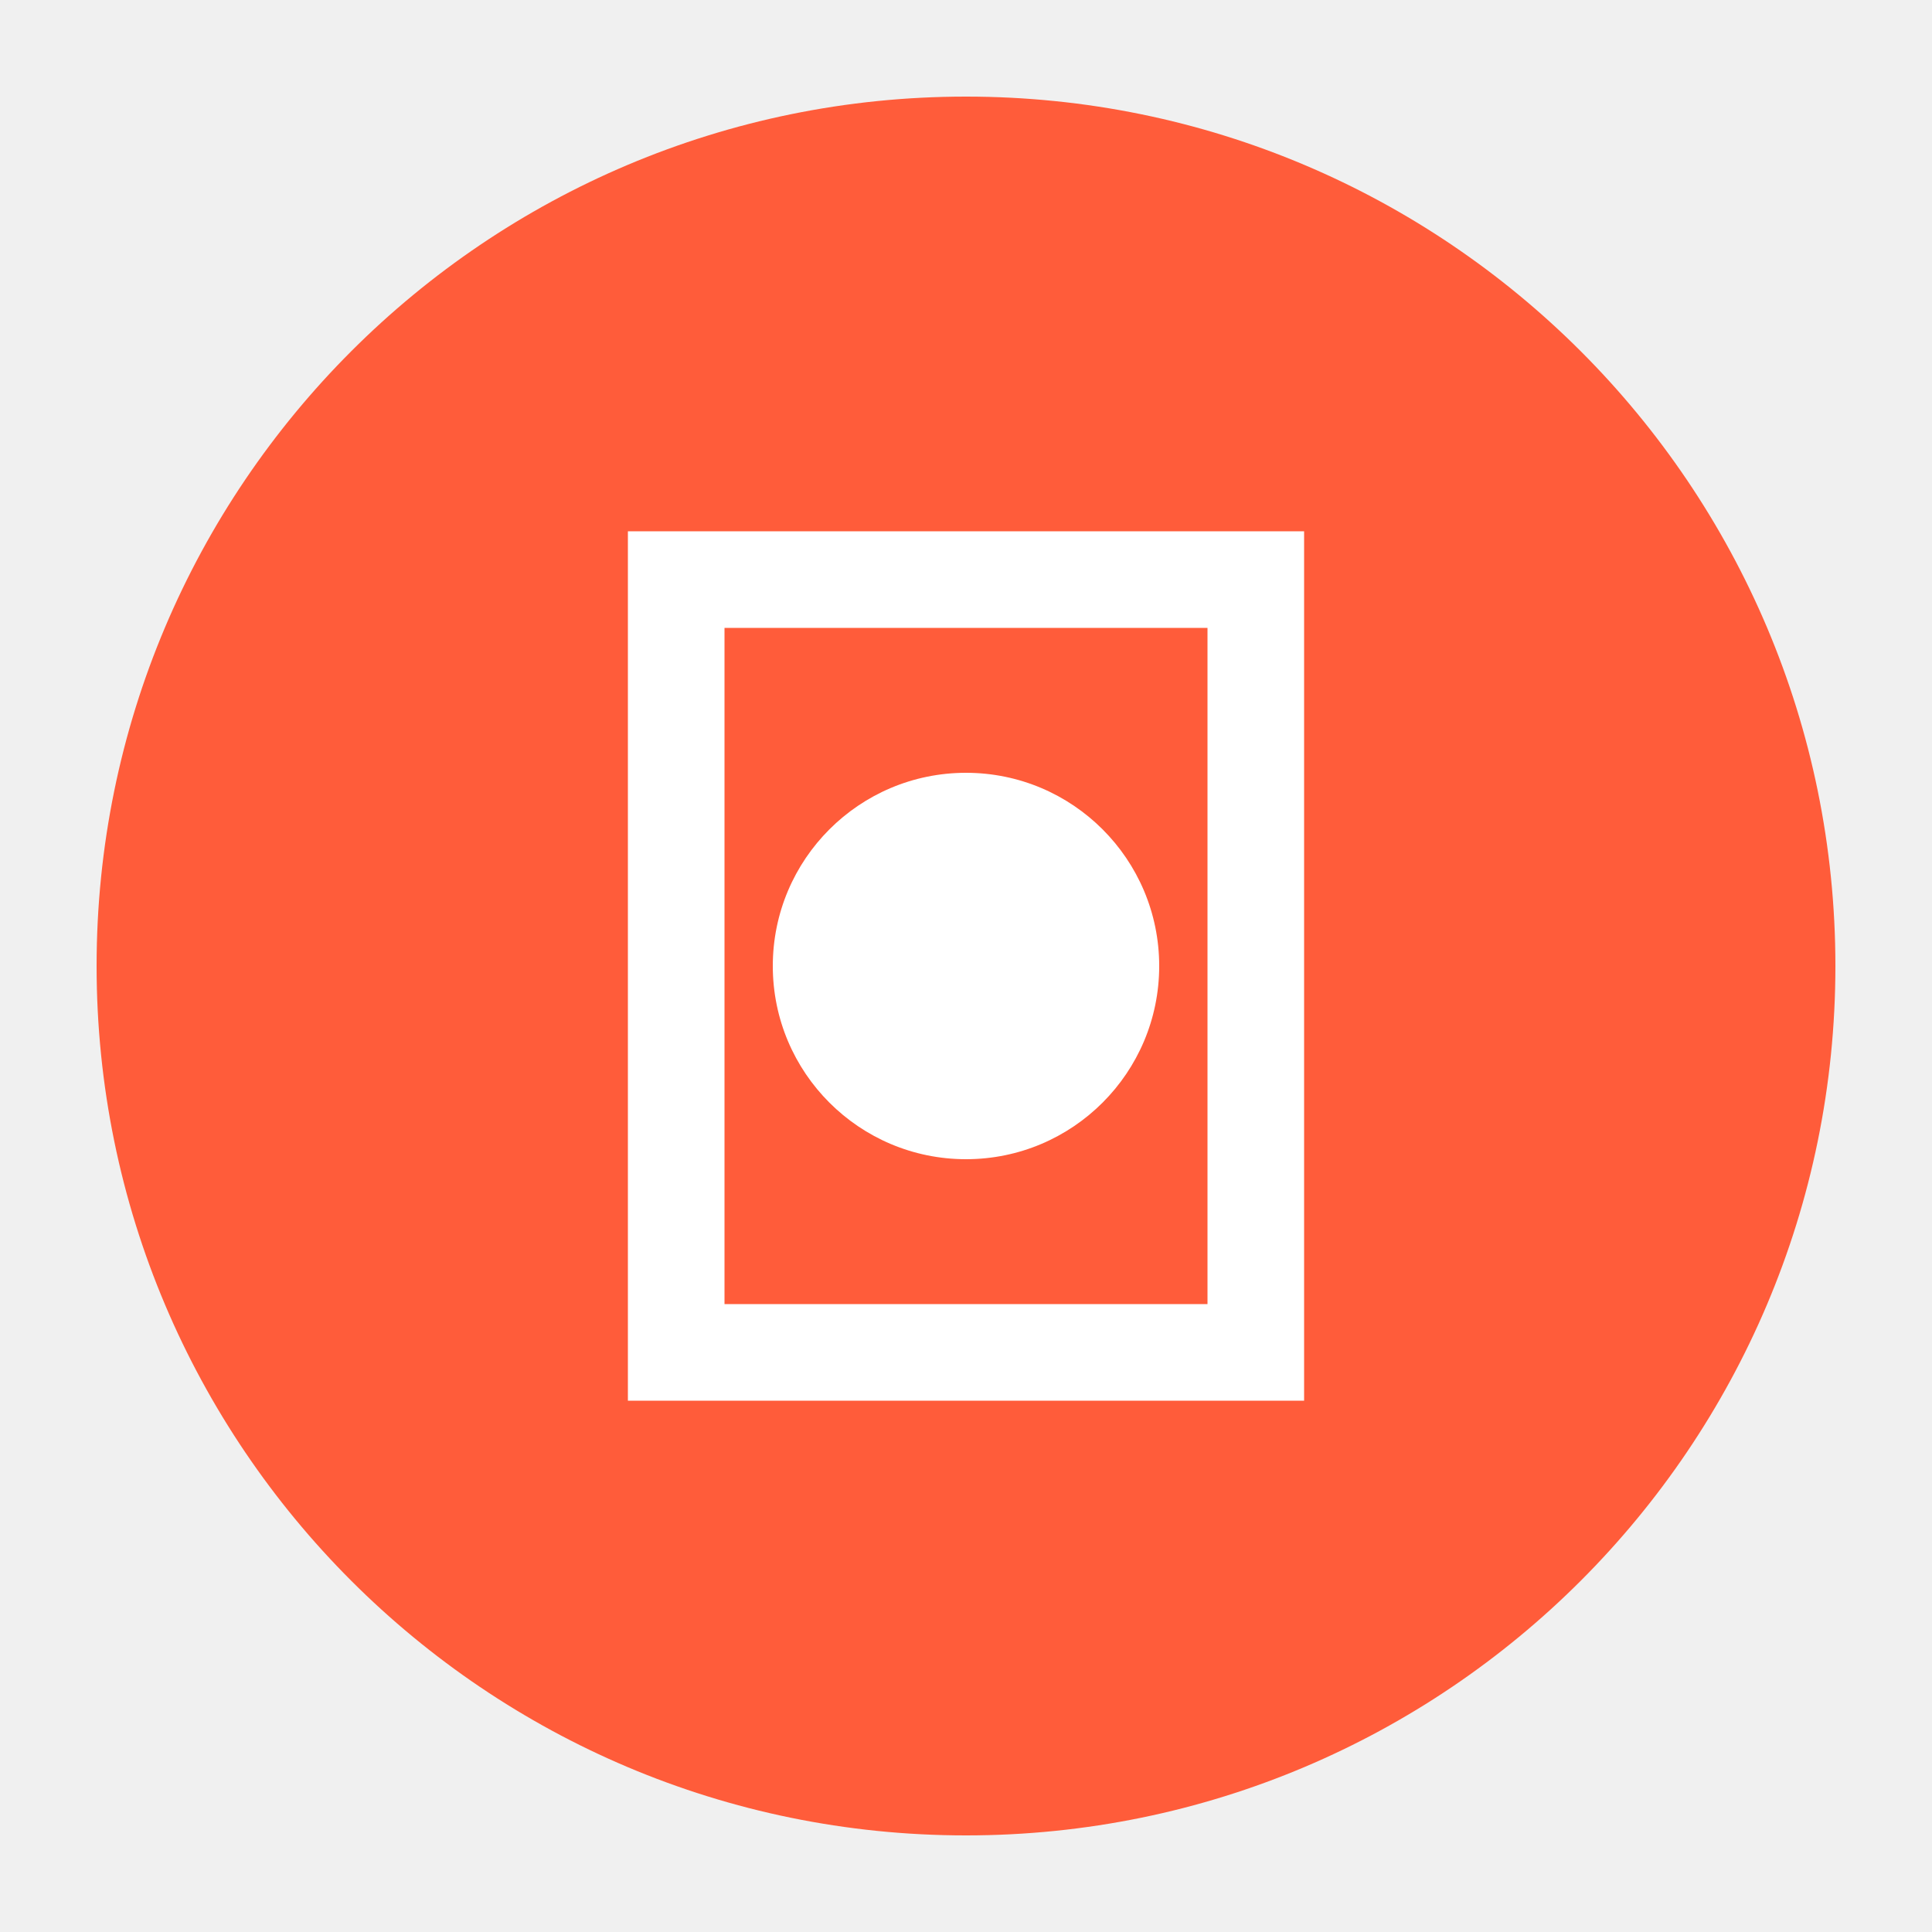
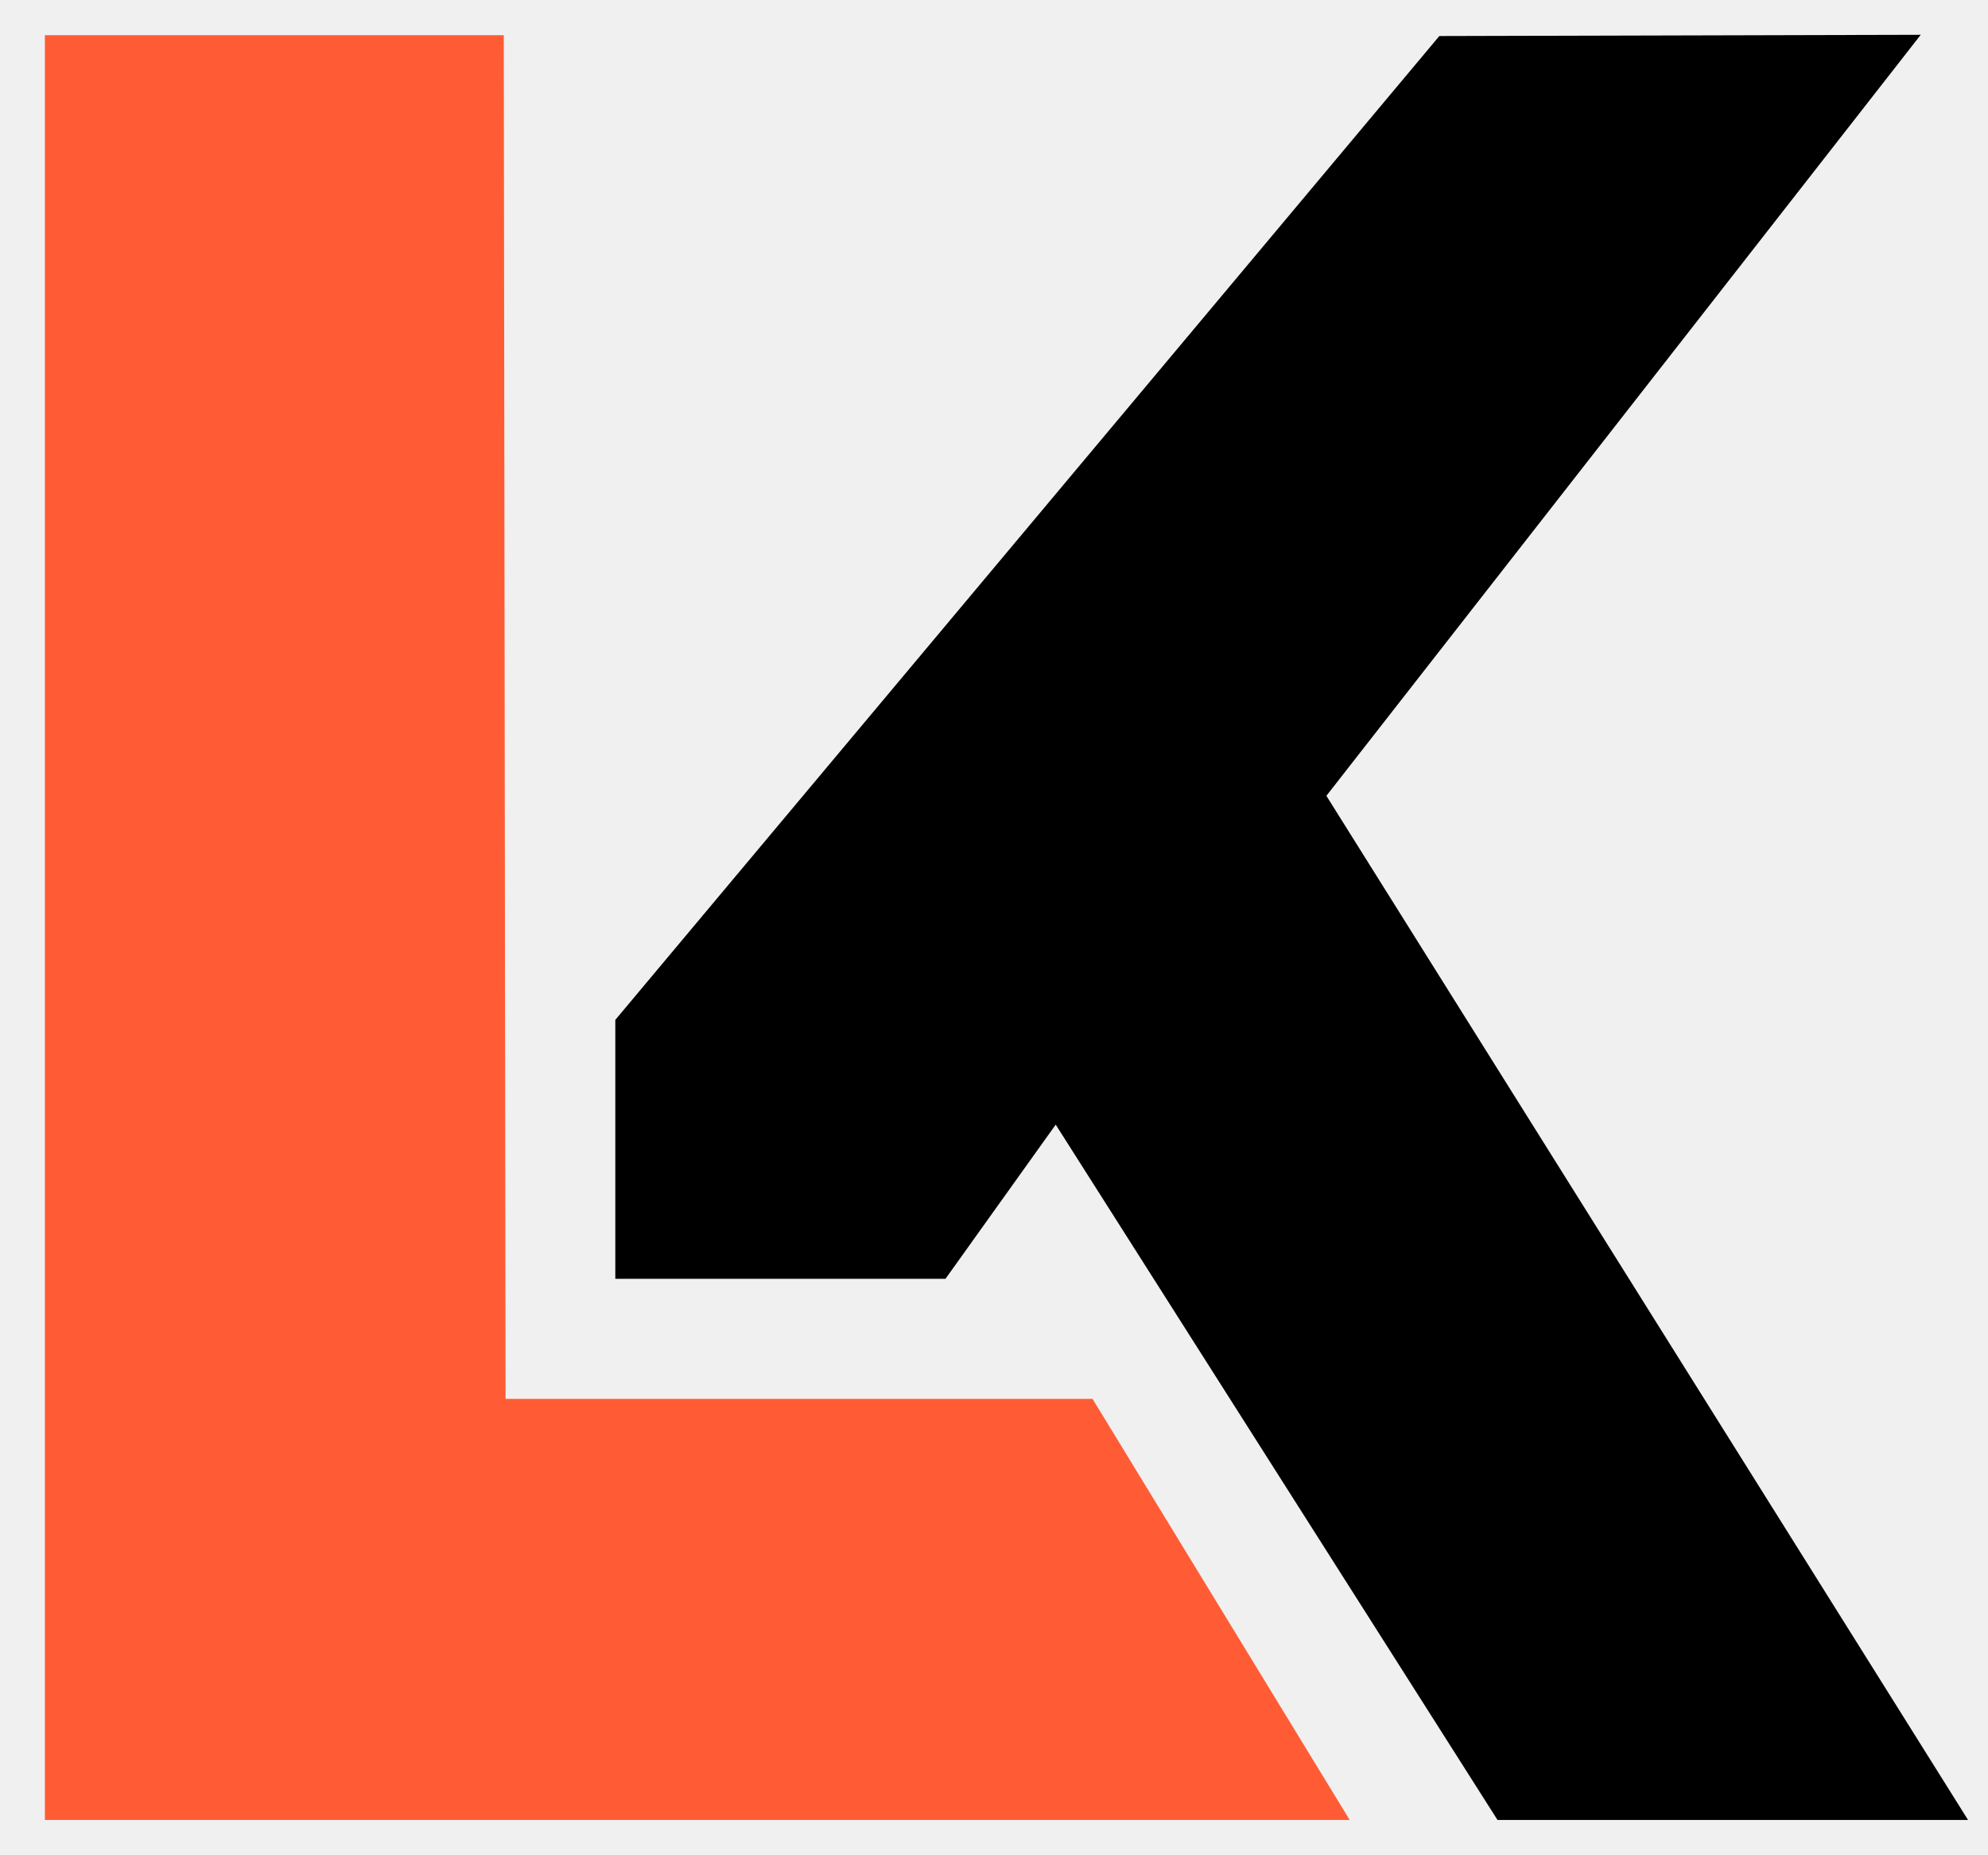
- <svg xmlns="http://www.w3.org/2000/svg" viewBox="0 0 100 100">
-   <circle cx="50" cy="50" r="45" fill="#FF5C3A" />
-   <path d="M35 30 L65 30 L65 70 L35 70 Z" fill="none" stroke="white" stroke-width="5" />
-   <circle cx="50" cy="50" r="10" fill="white" />
+ <svg xmlns="http://www.w3.org/2000/svg" id="Capa_1" version="1.1" viewBox="0 0 255.95 238.82">
+   <defs>
+     <style>
+       .st0 {
+         fill: #000000;
+       }
+       .st1 {
+         fill: #ff5c35;
+       }
+     </style>
+   </defs>
+   <polygon class="st1" points="64.86 4.53 65.09 180.12 140.66 180.12 173.77 234.34 5.78 234.34 5.78 4.53 64.86 4.53" />
+   <polygon class="st0" points="79.22 164.66 79.22 131.32 185.31 4.64 247.29 4.48 170.77 102.47 253.38 234.34 192.8 234.34 135.92 144.81 121.73 164.66 79.22 164.66" />
</svg>
